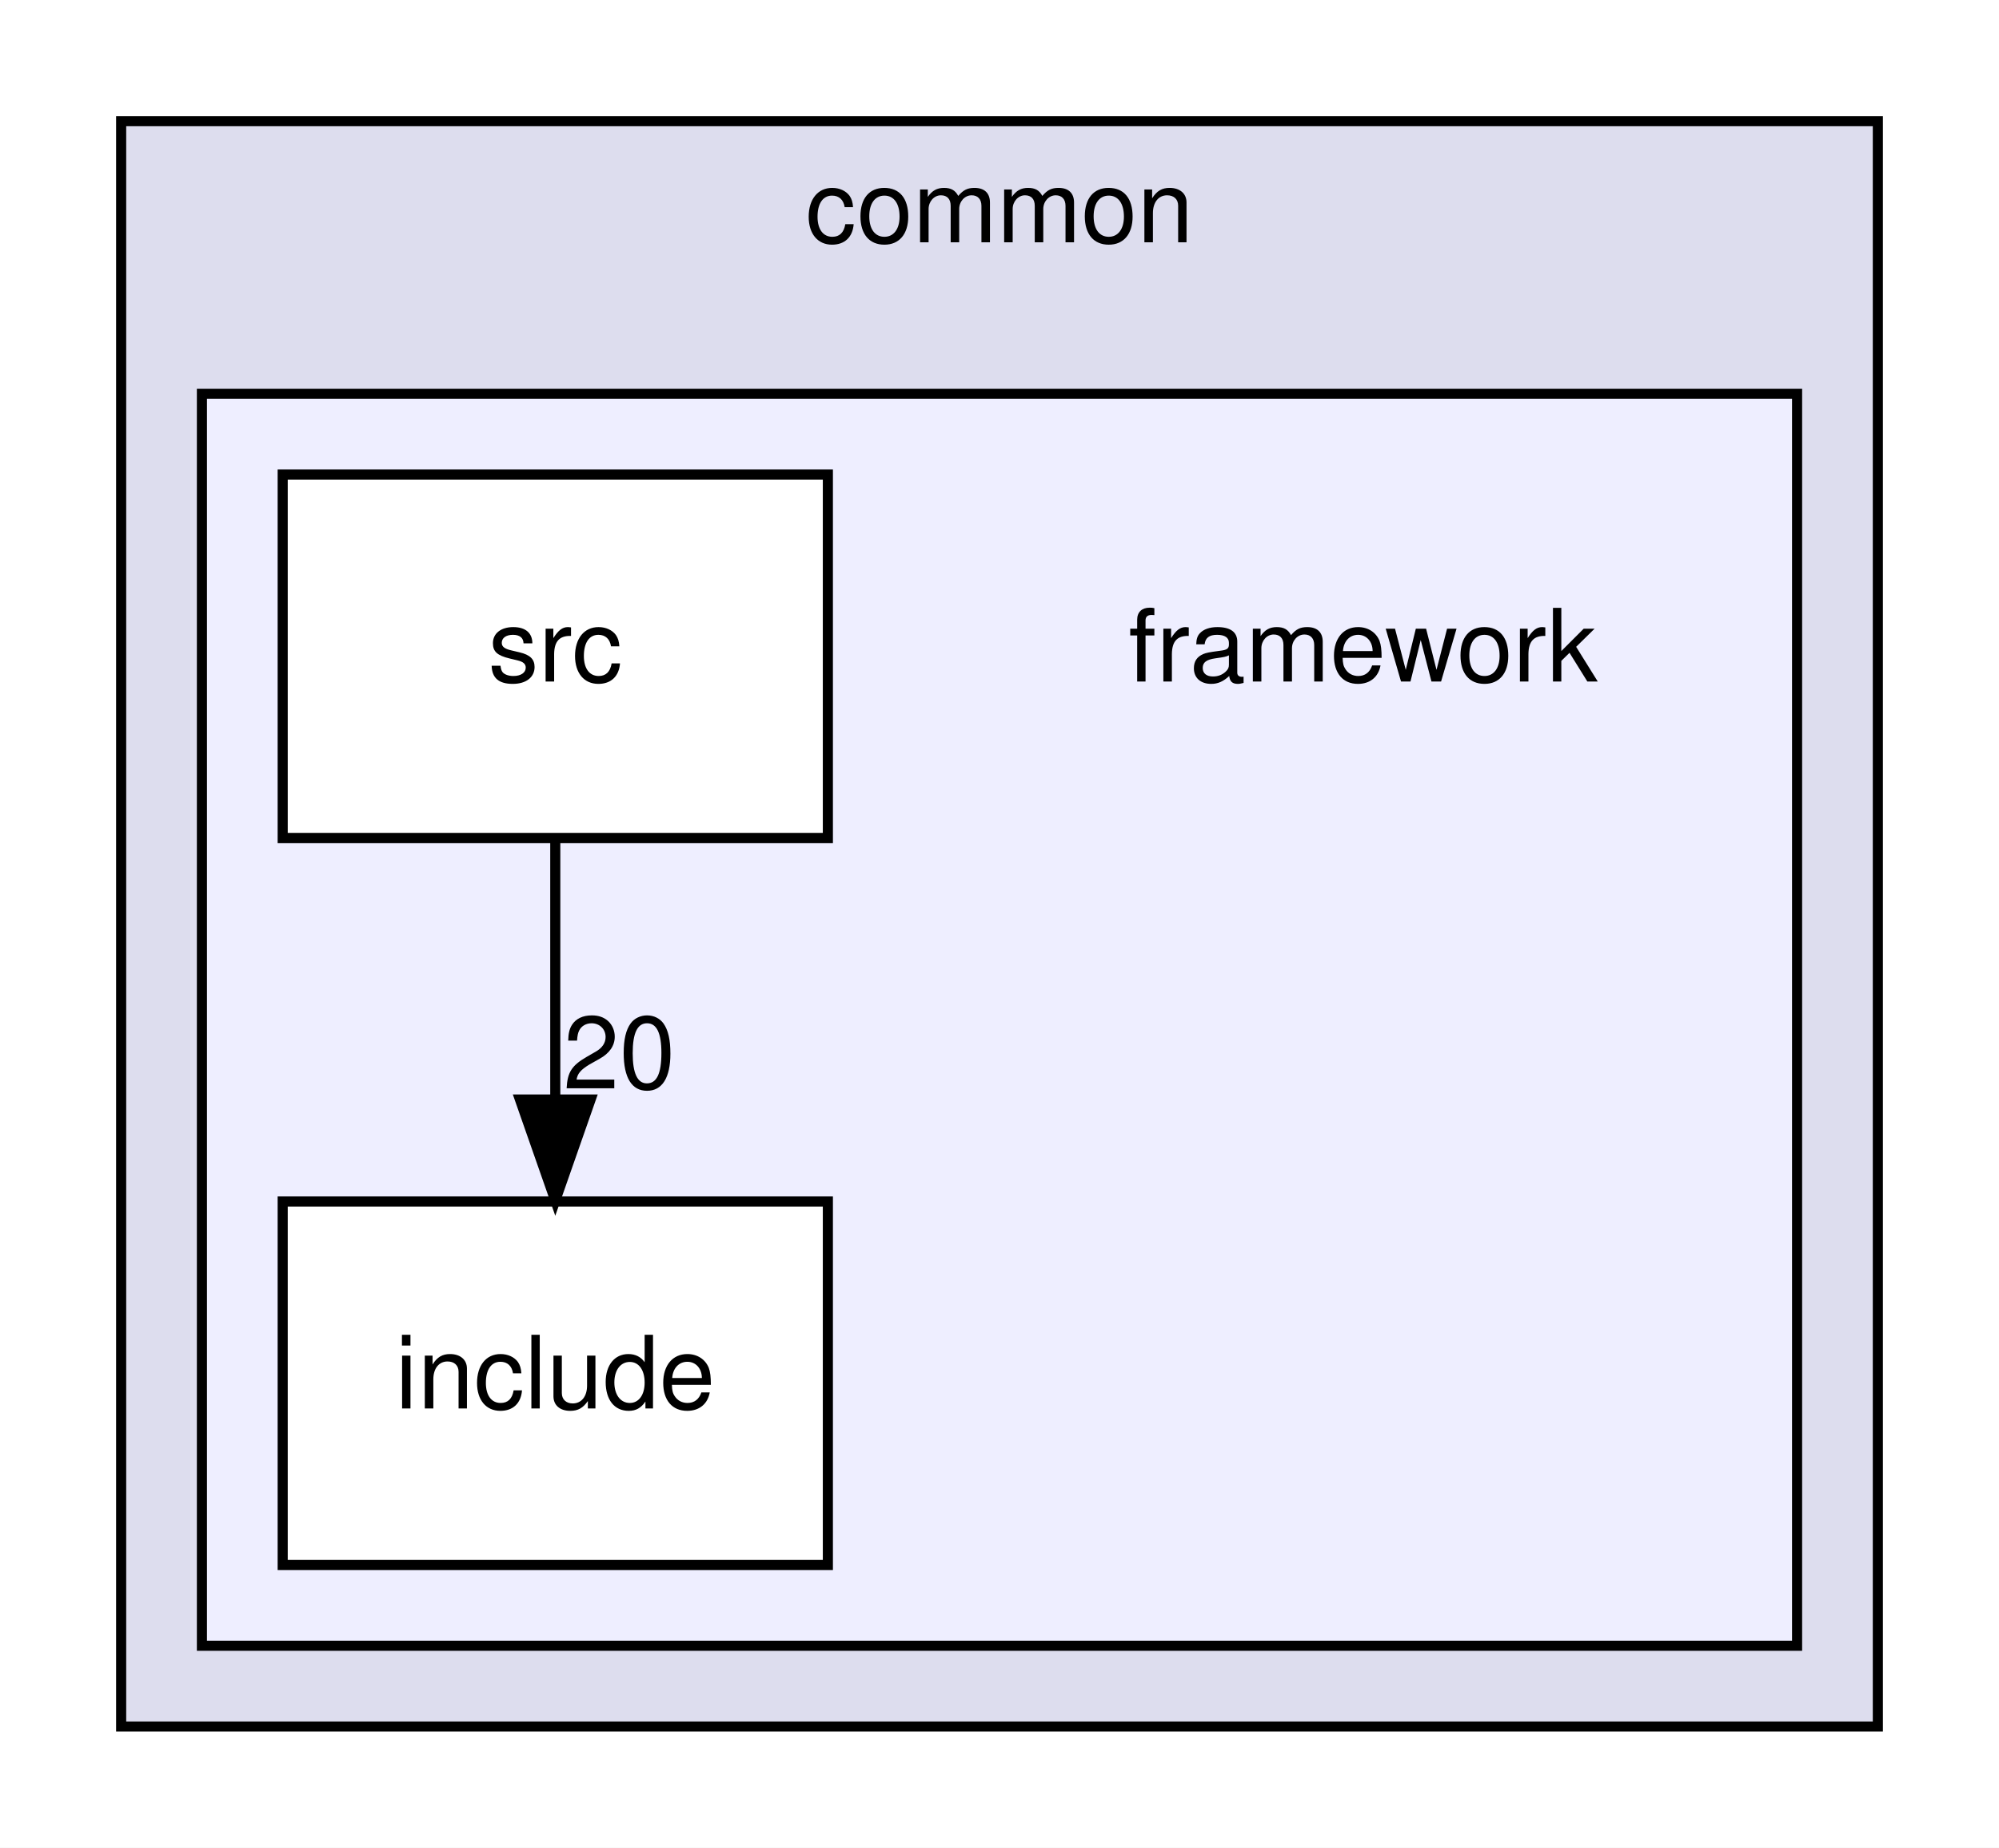
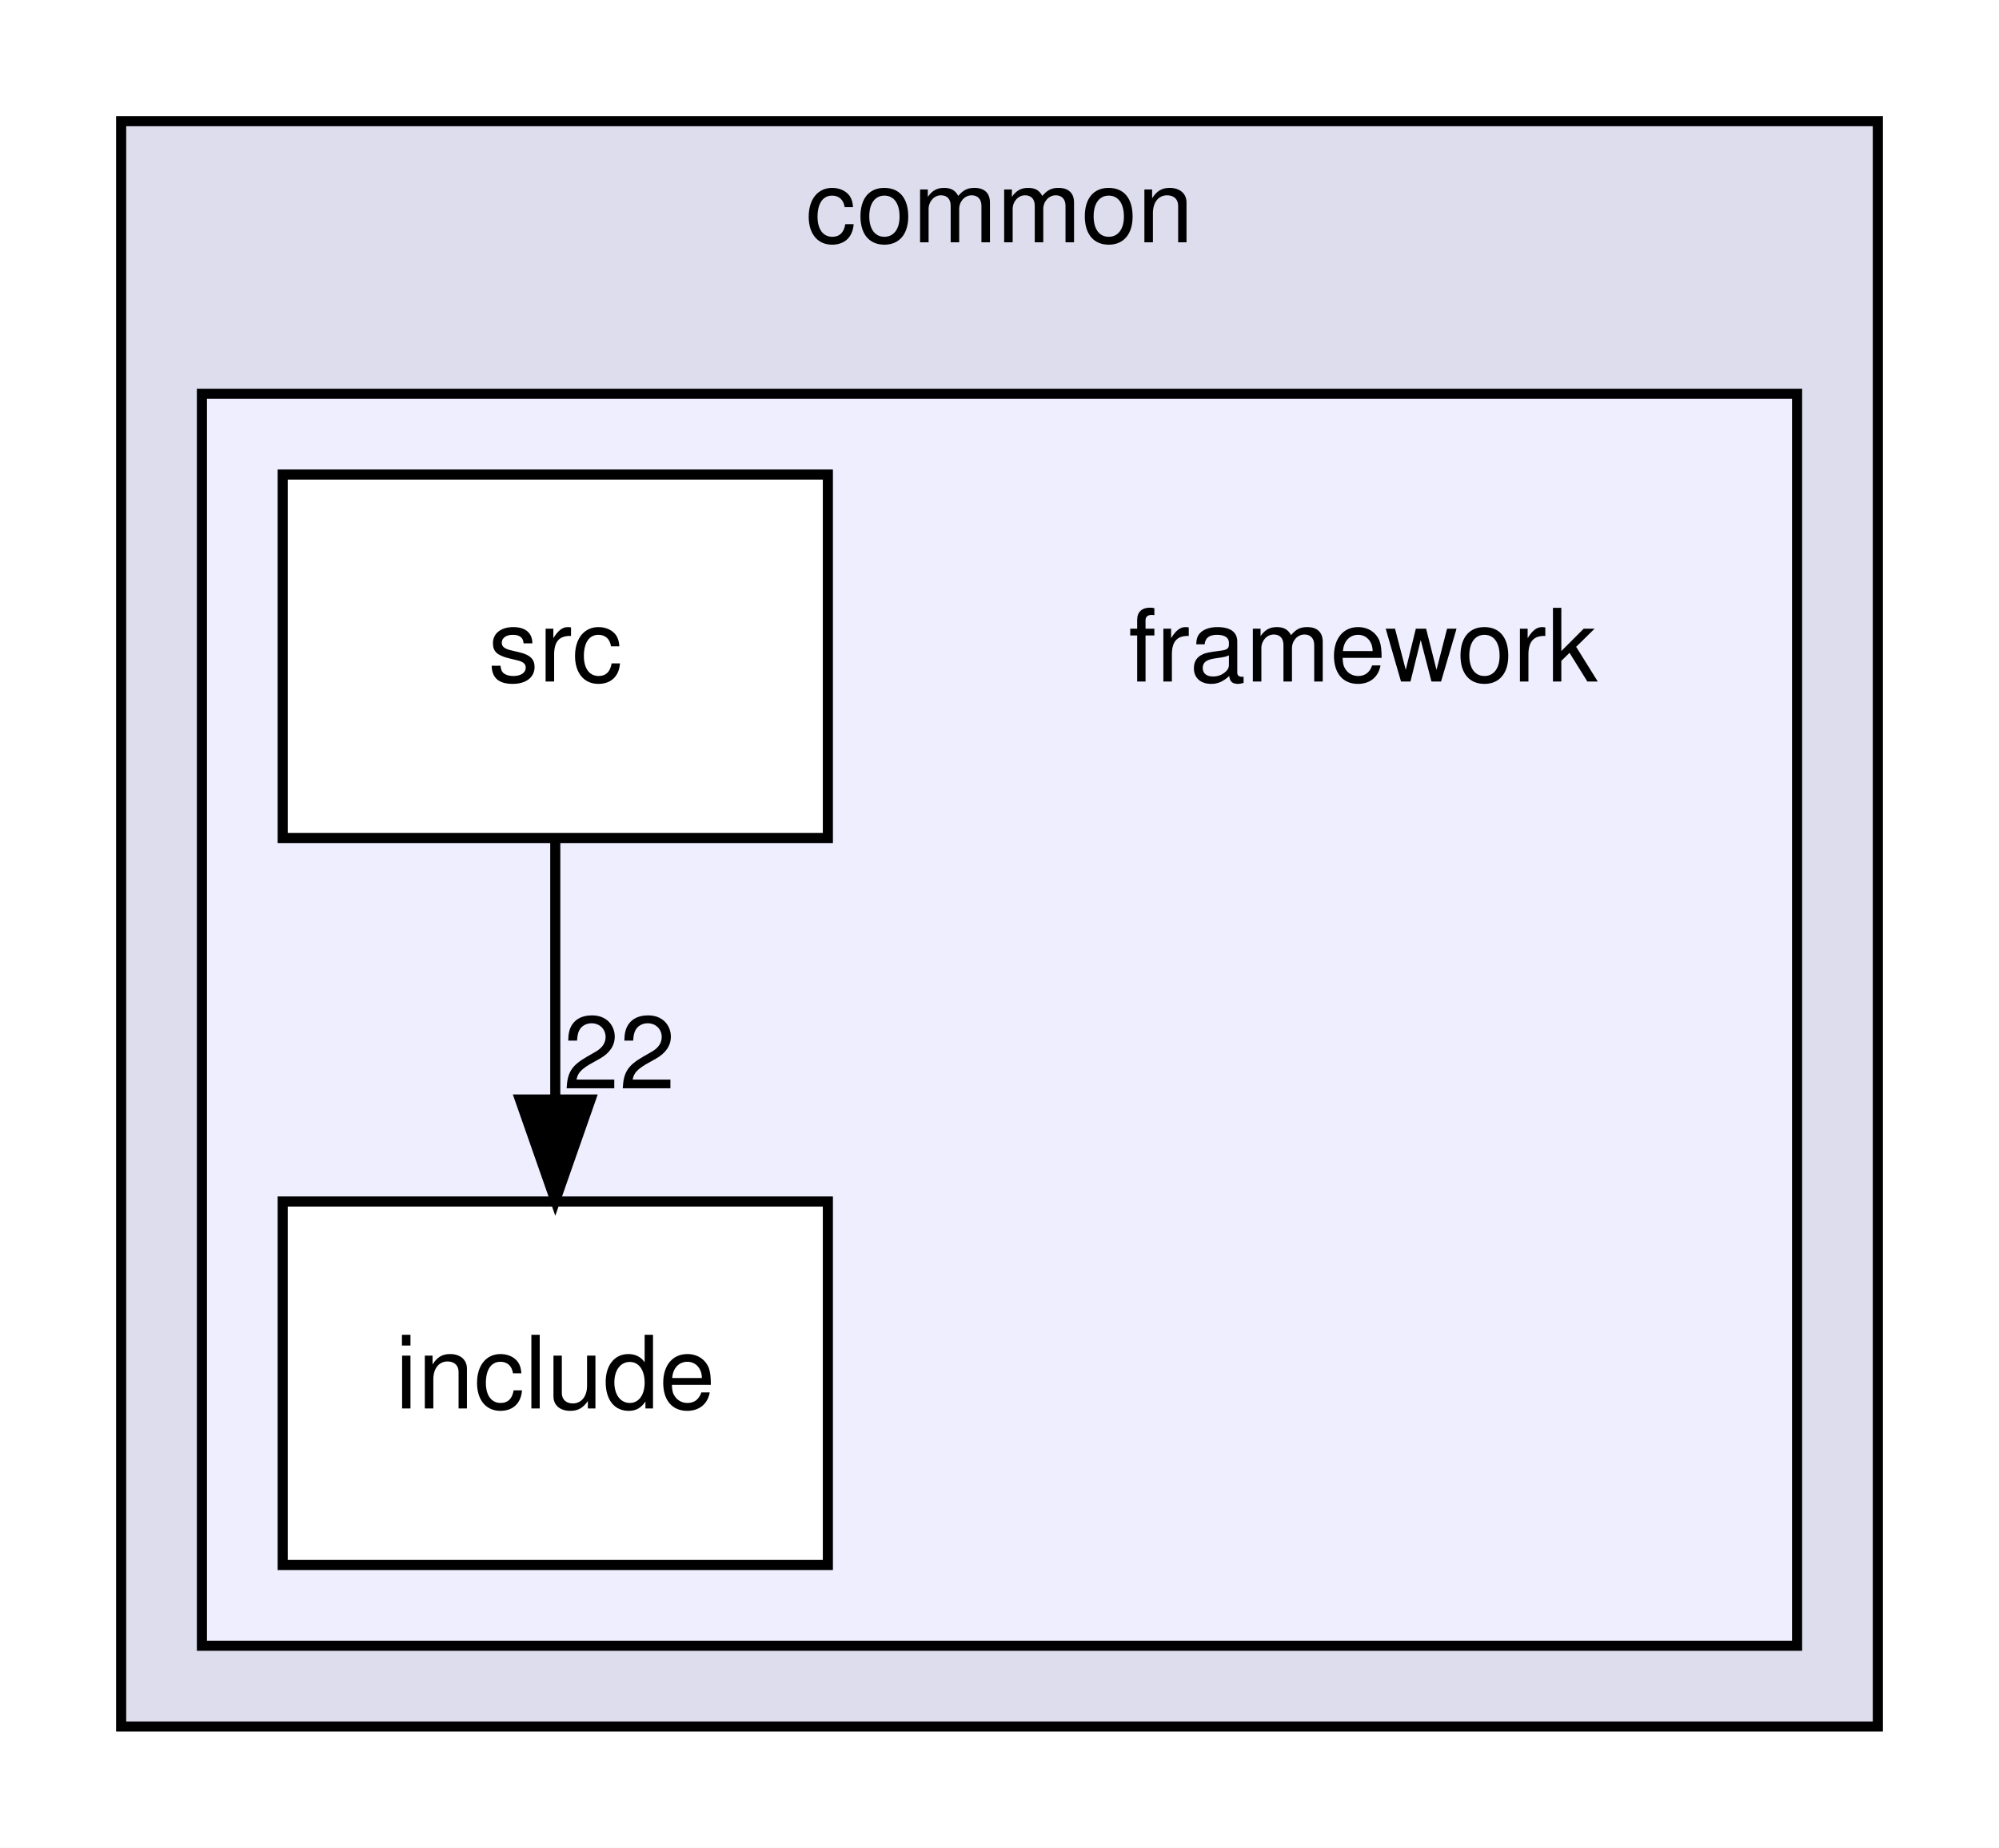
<svg xmlns="http://www.w3.org/2000/svg" xmlns:xlink="http://www.w3.org/1999/xlink" width="198pt" height="183pt" viewBox="0.00 0.00 198.00 183.00">
  <g id="graph0" class="graph" transform="scale(1 1) rotate(0) translate(4 179)">
    <polygon fill="white" stroke="transparent" points="-4,4 -4,-179 194,-179 194,4 -4,4" />
    <g id="clust1" class="cluster">
      <g id="a_clust1">
        <a xlink:href="dir_bdd9a5d540de89e9fe90efdfc6973a4f.html" target="_top" xlink:title="common">
          <polygon fill="#ddddee" stroke="black" points="8,-8 8,-167 182,-167 182,-8 8,-8" />
          <text text-anchor="middle" x="95" y="-155" font-family="Helvetica,sans-Serif" font-size="10.00">common</text>
        </a>
      </g>
    </g>
    <g id="clust2" class="cluster">
      <g id="a_clust2">
        <a xlink:href="dir_864f292c5cbb4a74180810cb2e80dd5b.html" target="_top">
          <polygon fill="#eeeeff" stroke="black" points="16,-16 16,-140 174,-140 174,-16 16,-16" />
        </a>
      </g>
    </g>
    <g id="node1" class="node">
      <text text-anchor="middle" x="131" y="-111.5" font-family="Helvetica,sans-Serif" font-size="10.00">framework</text>
    </g>
    <g id="node2" class="node">
      <g id="a_node2">
        <a xlink:href="dir_1bc21981797ed08ef994409d474646cd.html" target="_top" xlink:title="include">
          <polygon fill="white" stroke="black" points="78,-60 24,-60 24,-24 78,-24 78,-60" />
          <text text-anchor="middle" x="51" y="-39.5" font-family="Helvetica,sans-Serif" font-size="10.00">include</text>
        </a>
      </g>
    </g>
    <g id="node3" class="node">
      <g id="a_node3">
        <a xlink:href="dir_5c9994549f1b04962ce70143cf697342.html" target="_top" xlink:title="src">
          <polygon fill="white" stroke="black" points="78,-132 24,-132 24,-96 78,-96 78,-132" />
          <text text-anchor="middle" x="51" y="-111.5" font-family="Helvetica,sans-Serif" font-size="10.00">src</text>
        </a>
      </g>
    </g>
    <g id="edge1" class="edge">
      <path fill="none" stroke="black" d="M51,-95.7C51,-87.98 51,-78.71 51,-70.11" />
      <polygon fill="black" stroke="black" points="54.5,-70.1 51,-60.1 47.5,-70.1 54.5,-70.1" />
      <g id="a_edge1-headlabel">
-         <a xlink:href="dir_000002_000003.html" target="_top" xlink:title="20">
-           <text text-anchor="middle" x="57.34" y="-71.2" font-family="Helvetica,sans-Serif" font-size="10.00">20</text>
+         <a xlink:href="dir_000002_000003.html" target="_top" xlink:title="22">
+           <text text-anchor="middle" x="57.34" y="-71.2" font-family="Helvetica,sans-Serif" font-size="10.00">22</text>
        </a>
      </g>
    </g>
  </g>
</svg>
